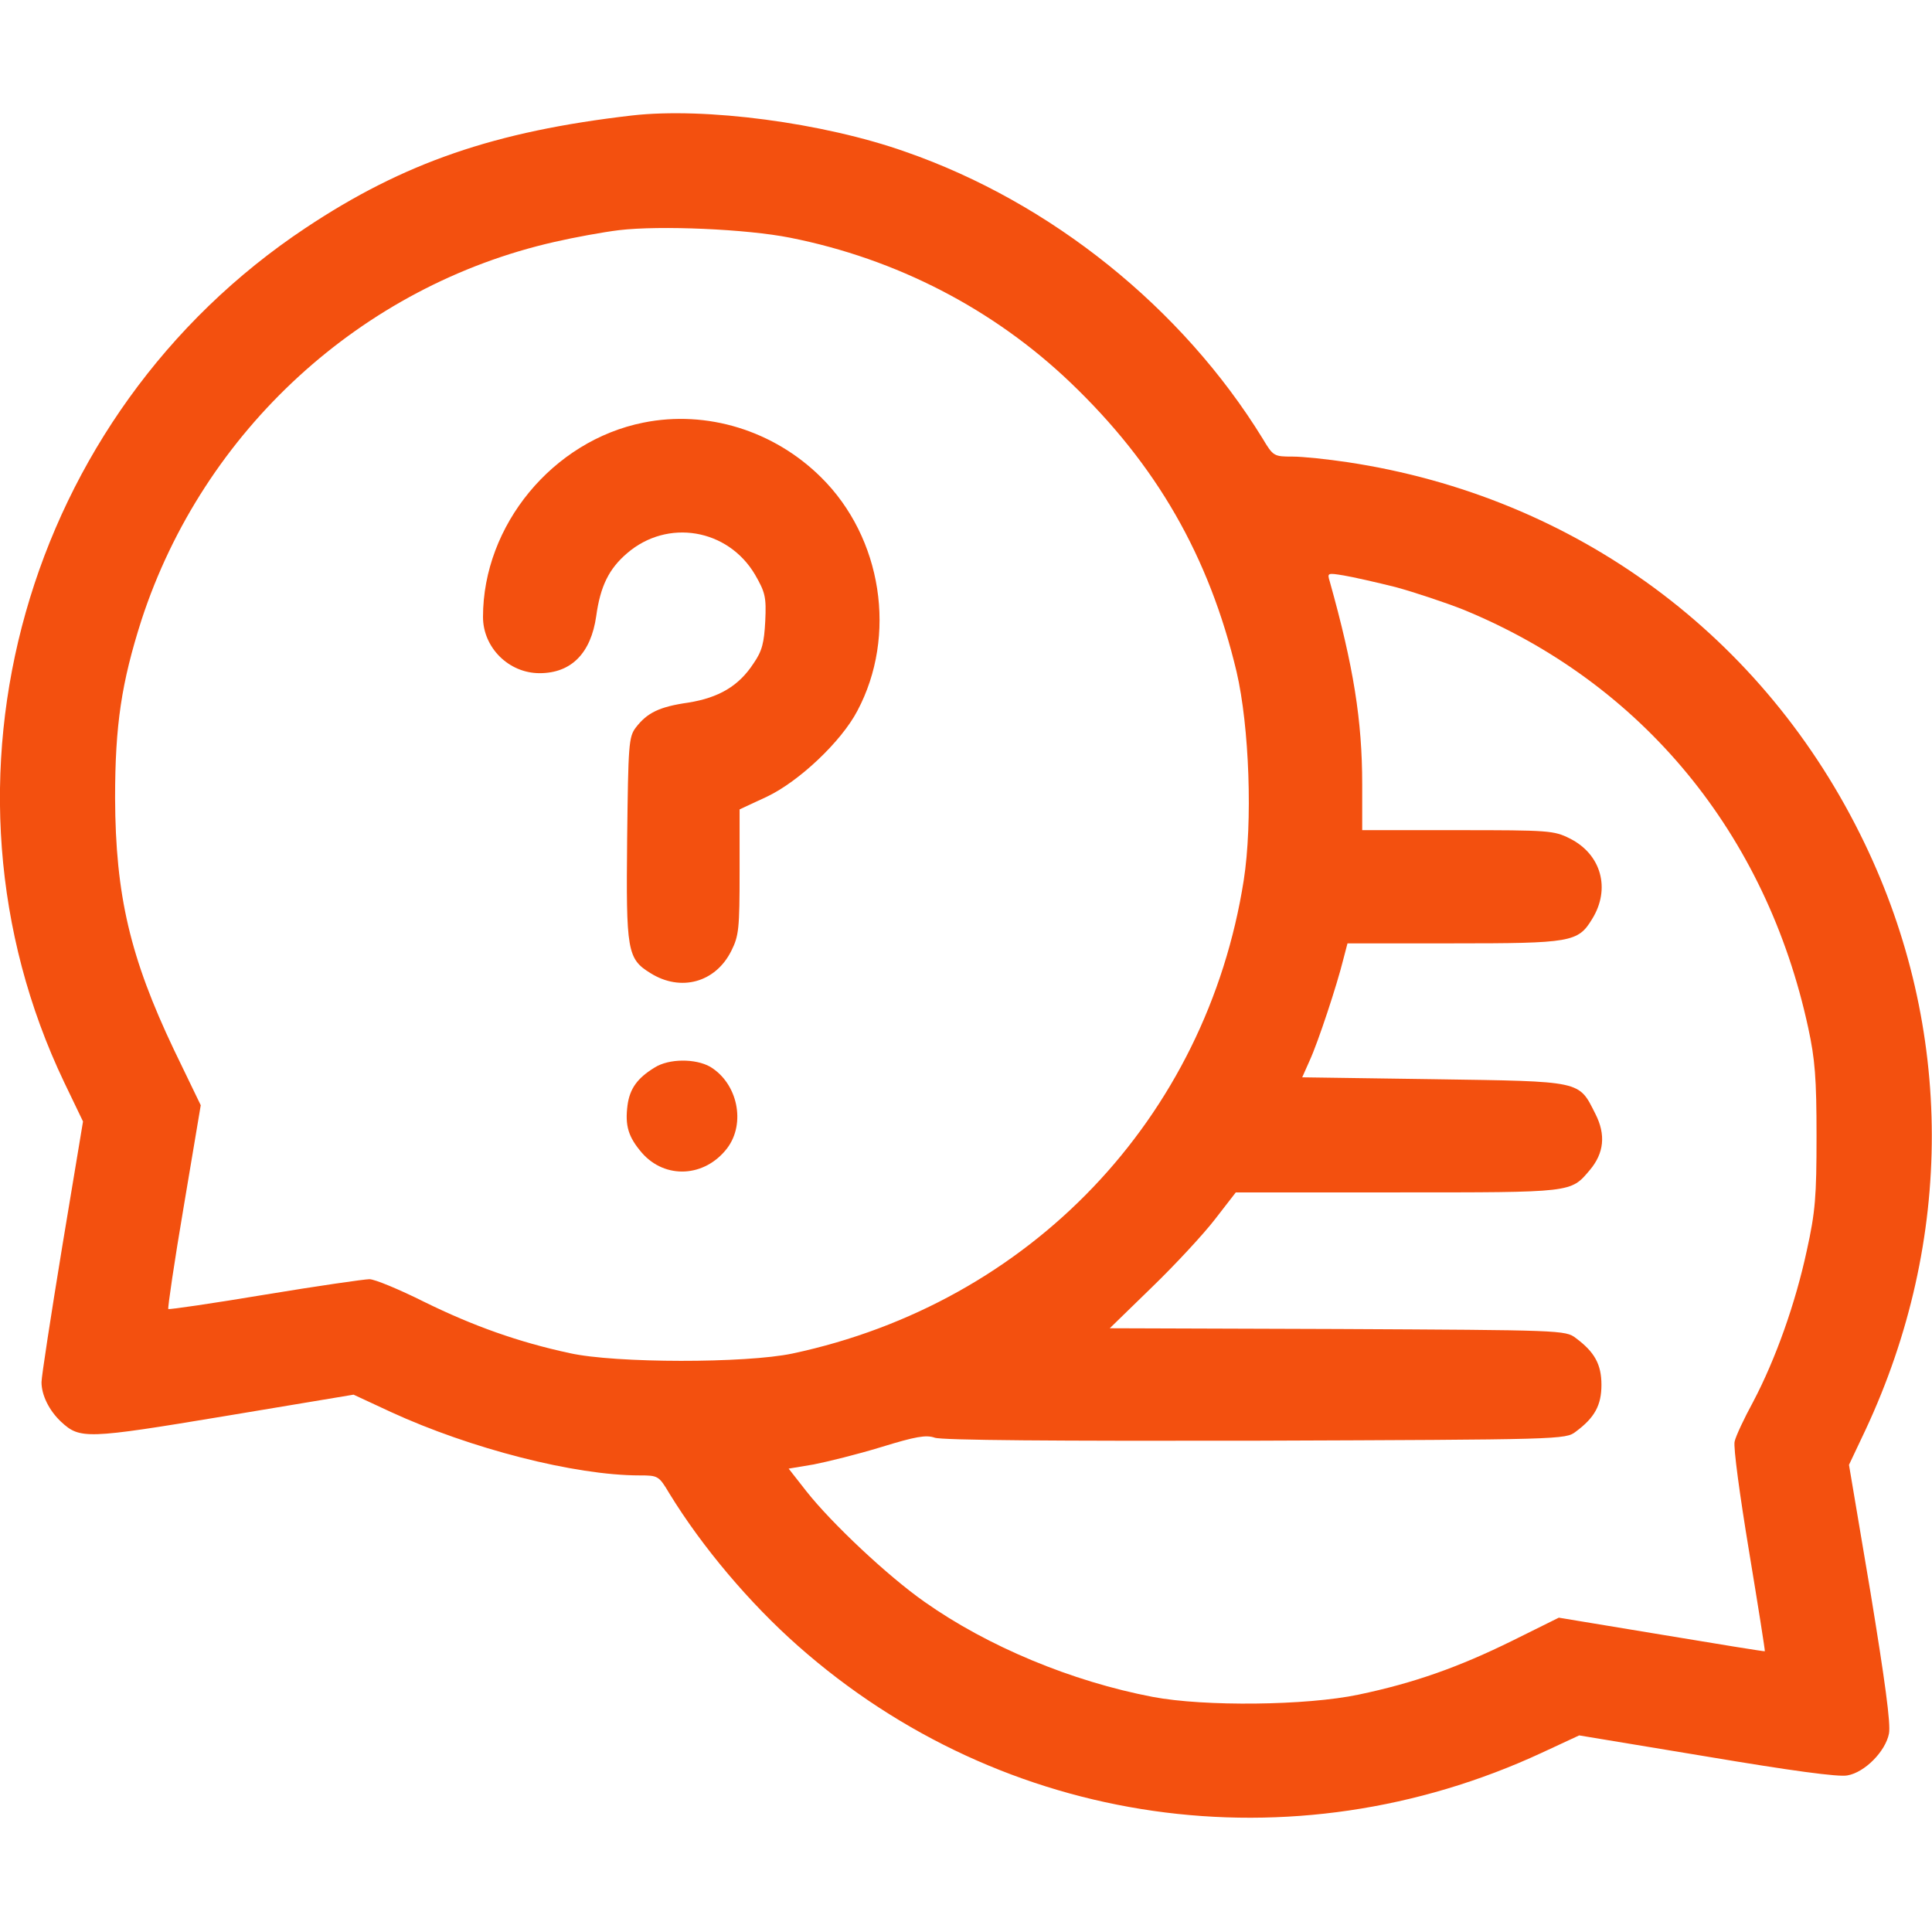
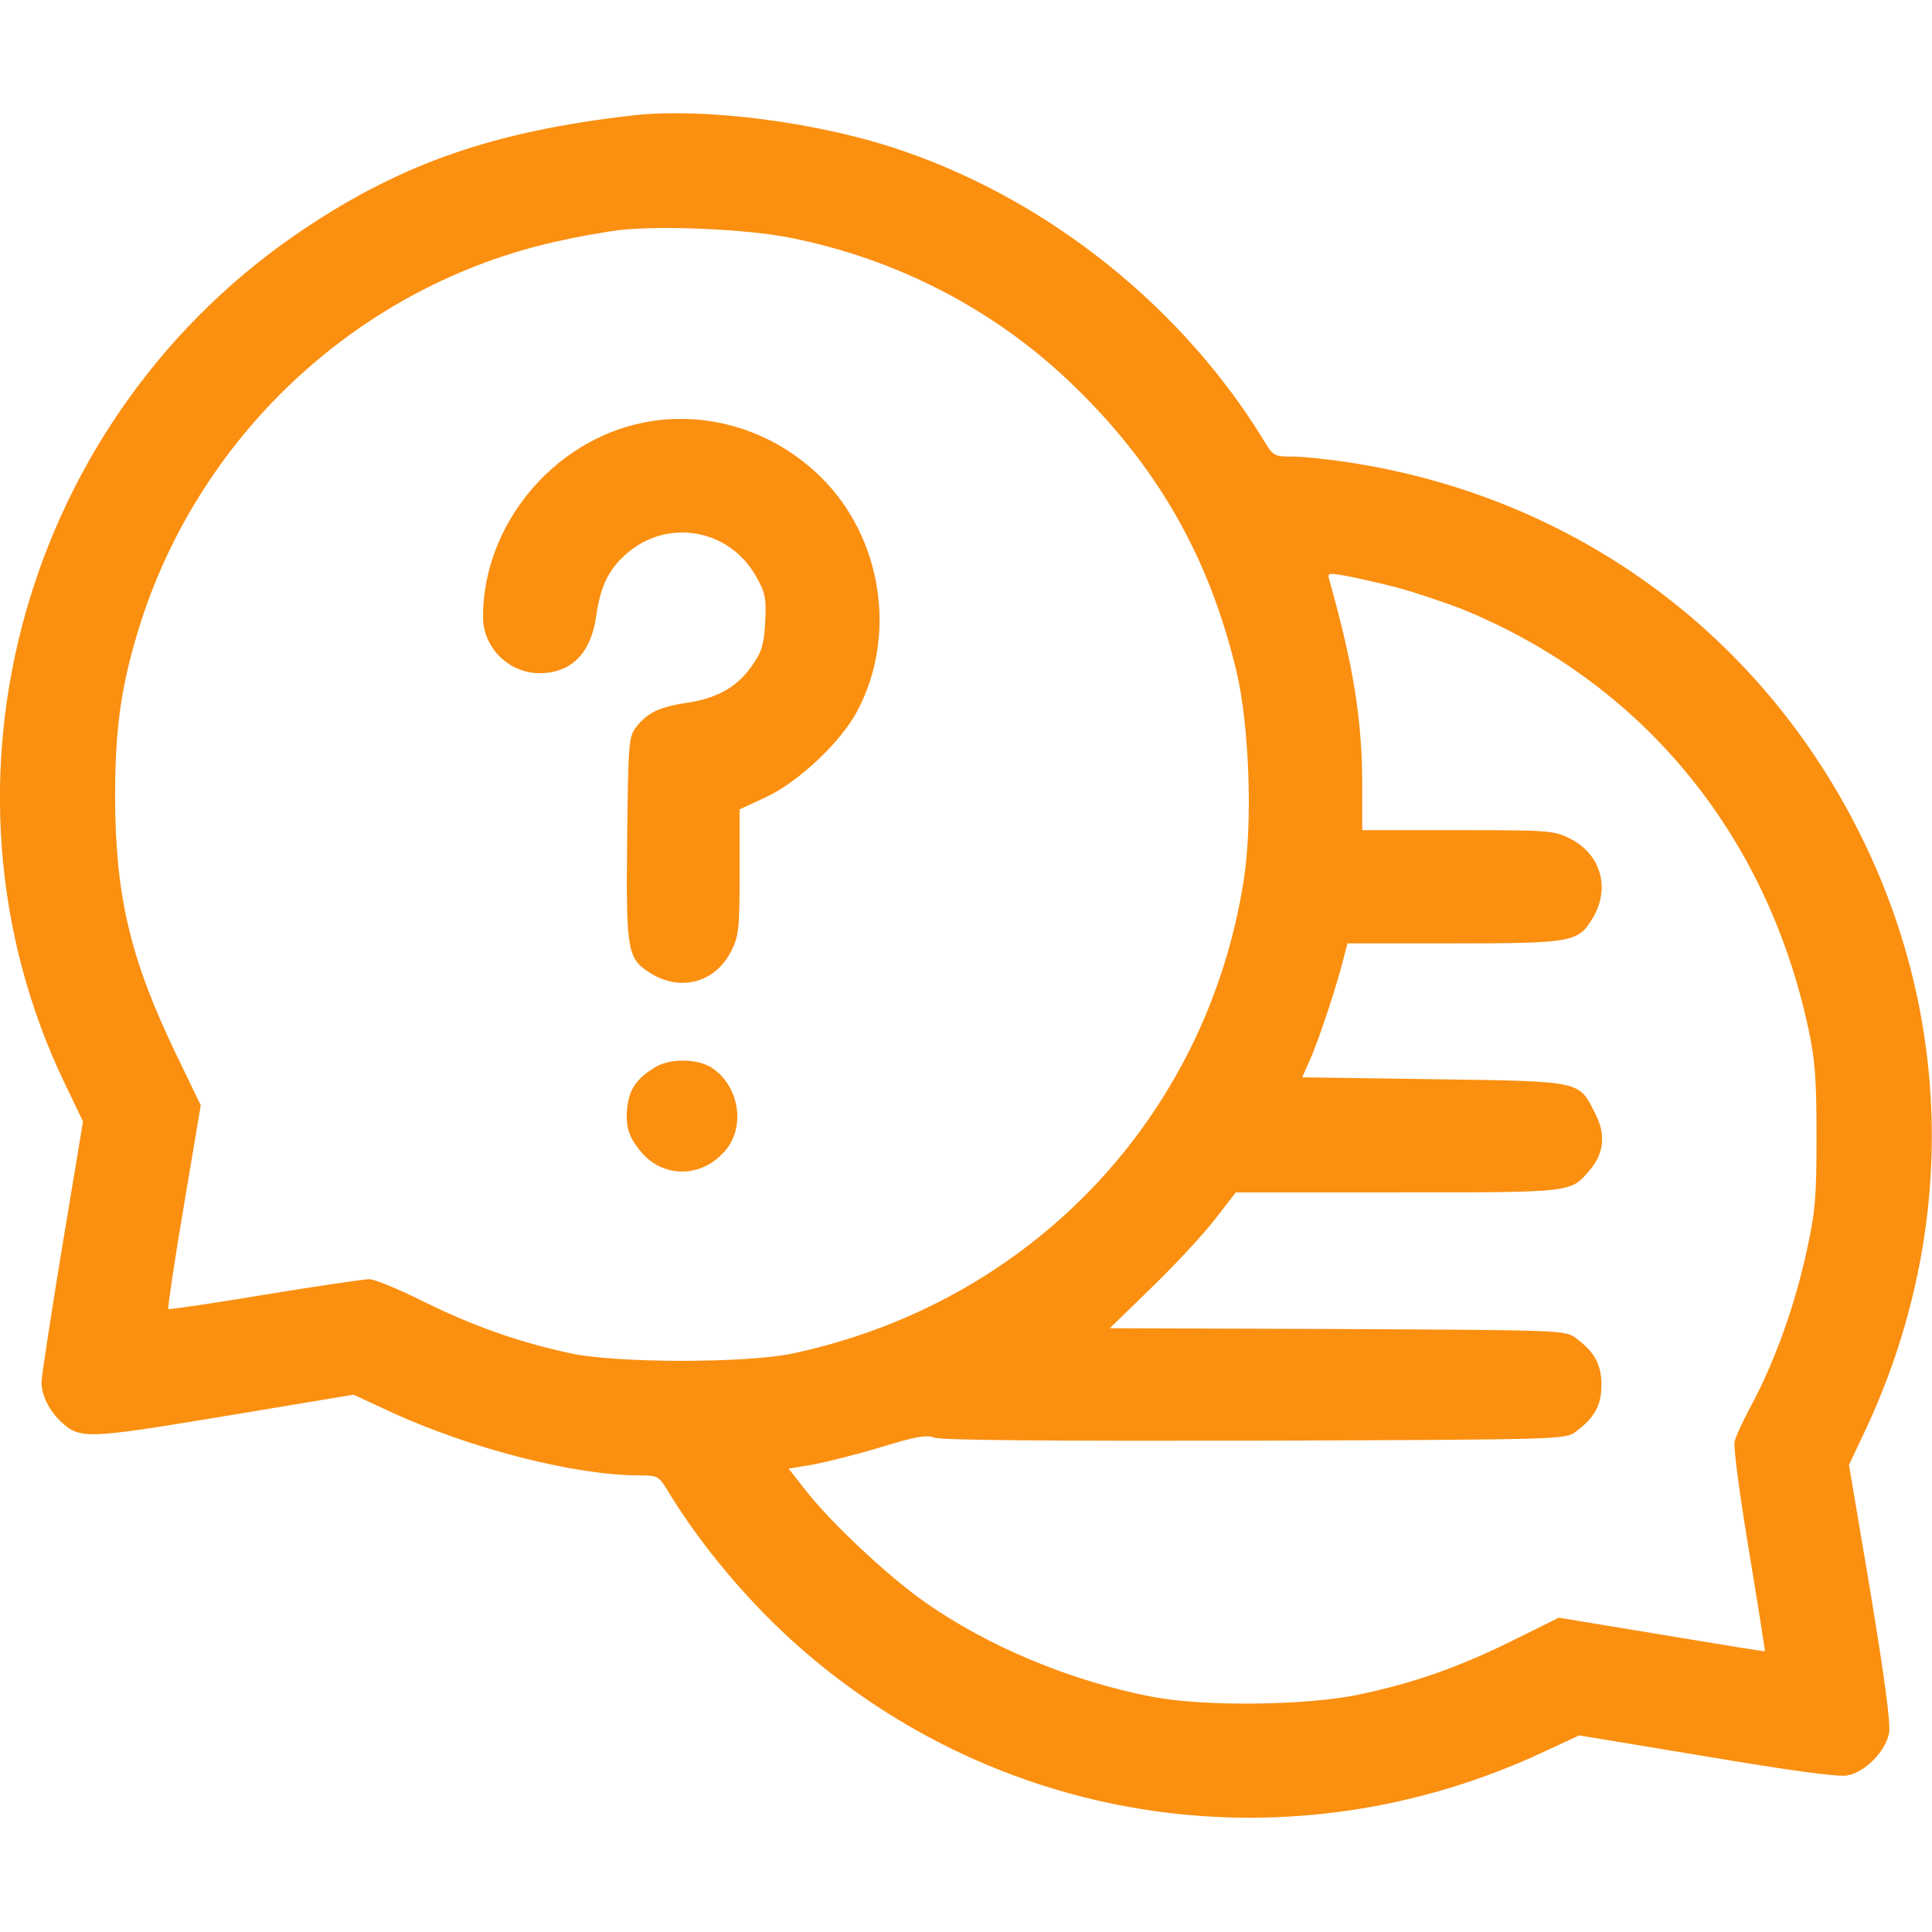
<svg xmlns="http://www.w3.org/2000/svg" version="1.0" width="512pt" height="512pt" viewBox="0 0 512 512" preserveAspectRatio="xMidYMid meet">
-   <g transform="translate(0,512) scale(0.1,-0.1)" fill="#f3500f" stroke="none">
-     <path d="M1675 4814 c-364 -42 -605 -125 -865 -298 -745 -495 -1020 -1468 -640 -2264 l50 -104 -55 -331 c-30 -183 -55 -345 -55 -360 0 -34 20 -75 52 -105 50 -46 66 -46 433 15 l342 57 99 -46 c211 -97 487 -168 659 -168 49 0 51 -1 79 -48 87 -142 213 -291 341 -404 544 -481 1309 -590 1971 -283 l99 46 338 -56 c220 -37 350 -55 373 -50 46 8 101 64 110 111 5 26 -11 142 -49 374 l-57 338 44 93 c235 503 234 1063 -3 1555 -264 549 -766 918 -1369 1009 -53 8 -119 15 -147 15 -49 0 -51 1 -79 48 -213 346 -561 626 -947 760 -218 77 -531 118 -724 96z m419 -324 c282 -56 539 -189 743 -384 228 -218 367 -460 440 -766 34 -146 43 -399 19 -553 -99 -630 -566 -1120 -1196 -1254 -123 -26 -469 -26 -590 1 -135 29 -256 72 -386 136 -66 33 -131 60 -145 60 -13 0 -138 -18 -277 -41 -138 -23 -254 -40 -256 -38 -2 2 16 125 41 272 l45 268 -71 147 c-116 244 -155 409 -156 667 0 194 17 306 70 472 164 502 583 886 1095 1002 52 12 129 26 170 31 109 13 339 3 454 -20z m1605 -926 c51 -14 132 -41 180 -60 474 -195 802 -594 913 -1108 18 -83 22 -134 22 -286 0 -161 -3 -201 -26 -305 -30 -139 -82 -286 -142 -400 -24 -44 -46 -91 -49 -105 -4 -14 14 -145 38 -290 24 -145 43 -265 42 -266 -1 -1 -124 19 -274 44 l-272 45 -123 -61 c-142 -70 -260 -112 -408 -143 -138 -29 -408 -32 -545 -6 -215 41 -438 134 -605 252 -97 68 -246 208 -313 293 l-47 60 66 11 c36 7 117 27 179 46 91 28 119 33 142 25 18 -7 324 -9 850 -8 812 3 822 3 849 24 50 37 68 70 68 124 0 54 -18 87 -68 124 -27 21 -39 21 -631 24 l-604 2 112 109 c62 60 137 141 167 180 l55 71 428 0 c467 0 459 -1 510 59 38 45 43 94 15 149 -45 89 -32 86 -428 92 l-349 5 20 45 c22 48 72 199 89 268 l11 42 280 0 c312 0 331 3 368 64 50 80 25 172 -59 214 -42 21 -55 22 -297 22 l-253 0 0 121 c0 170 -23 313 -86 538 -7 23 -6 23 37 16 24 -4 86 -18 138 -31z" fill="#f3500f" />
-     <path d="M1705 4000 c-240 -48 -425 -272 -425 -515 0 -81 68 -149 150 -149 84 0 136 53 150 151 11 80 34 126 82 167 107 92 267 65 339 -57 27 -47 30 -59 27 -123 -3 -57 -8 -79 -31 -112 -39 -60 -92 -91 -173 -104 -77 -11 -109 -27 -139 -66 -19 -25 -20 -45 -23 -295 -3 -297 0 -318 62 -356 80 -50 172 -25 214 59 20 40 22 58 22 210 l0 165 73 34 c84 40 196 145 239 227 106 199 66 459 -96 619 -125 124 -303 179 -471 145z" fill="#f3500f" />
-     <path d="M1735 2291 c-46 -28 -66 -56 -72 -100 -7 -54 2 -84 38 -126 62 -71 167 -65 226 12 50 66 28 172 -45 216 -39 22 -109 22 -147 -2z" fill="#f3500f" />
+   <g transform="translate(0,512) scale(0.1,-0.1)" fill="#FB8F10" stroke="none">
+     <path d="M1675 4814 c-364 -42 -605 -125 -865 -298 -745 -495 -1020 -1468 -640 -2264 l50 -104 -55 -331 c-30 -183 -55 -345 -55 -360 0 -34 20 -75 52 -105 50 -46 66 -46 433 15 l342 57 99 -46 c211 -97 487 -168 659 -168 49 0 51 -1 79 -48 87 -142 213 -291 341 -404 544 -481 1309 -590 1971 -283 l99 46 338 -56 c220 -37 350 -55 373 -50 46 8 101 64 110 111 5 26 -11 142 -49 374 l-57 338 44 93 c235 503 234 1063 -3 1555 -264 549 -766 918 -1369 1009 -53 8 -119 15 -147 15 -49 0 -51 1 -79 48 -213 346 -561 626 -947 760 -218 77 -531 118 -724 96z m419 -324 c282 -56 539 -189 743 -384 228 -218 367 -460 440 -766 34 -146 43 -399 19 -553 -99 -630 -566 -1120 -1196 -1254 -123 -26 -469 -26 -590 1 -135 29 -256 72 -386 136 -66 33 -131 60 -145 60 -13 0 -138 -18 -277 -41 -138 -23 -254 -40 -256 -38 -2 2 16 125 41 272 l45 268 -71 147 c-116 244 -155 409 -156 667 0 194 17 306 70 472 164 502 583 886 1095 1002 52 12 129 26 170 31 109 13 339 3 454 -20z m1605 -926 c51 -14 132 -41 180 -60 474 -195 802 -594 913 -1108 18 -83 22 -134 22 -286 0 -161 -3 -201 -26 -305 -30 -139 -82 -286 -142 -400 -24 -44 -46 -91 -49 -105 -4 -14 14 -145 38 -290 24 -145 43 -265 42 -266 -1 -1 -124 19 -274 44 l-272 45 -123 -61 c-142 -70 -260 -112 -408 -143 -138 -29 -408 -32 -545 -6 -215 41 -438 134 -605 252 -97 68 -246 208 -313 293 l-47 60 66 11 c36 7 117 27 179 46 91 28 119 33 142 25 18 -7 324 -9 850 -8 812 3 822 3 849 24 50 37 68 70 68 124 0 54 -18 87 -68 124 -27 21 -39 21 -631 24 l-604 2 112 109 c62 60 137 141 167 180 l55 71 428 0 c467 0 459 -1 510 59 38 45 43 94 15 149 -45 89 -32 86 -428 92 l-349 5 20 45 c22 48 72 199 89 268 l11 42 280 0 c312 0 331 3 368 64 50 80 25 172 -59 214 -42 21 -55 22 -297 22 l-253 0 0 121 c0 170 -23 313 -86 538 -7 23 -6 23 37 16 24 -4 86 -18 138 -31z" fill="#FB8F10" />
+     <path d="M1705 4000 c-240 -48 -425 -272 -425 -515 0 -81 68 -149 150 -149 84 0 136 53 150 151 11 80 34 126 82 167 107 92 267 65 339 -57 27 -47 30 -59 27 -123 -3 -57 -8 -79 -31 -112 -39 -60 -92 -91 -173 -104 -77 -11 -109 -27 -139 -66 -19 -25 -20 -45 -23 -295 -3 -297 0 -318 62 -356 80 -50 172 -25 214 59 20 40 22 58 22 210 l0 165 73 34 c84 40 196 145 239 227 106 199 66 459 -96 619 -125 124 -303 179 -471 145z" fill="#FB8F10" />
+     <path d="M1735 2291 c-46 -28 -66 -56 -72 -100 -7 -54 2 -84 38 -126 62 -71 167 -65 226 12 50 66 28 172 -45 216 -39 22 -109 22 -147 -2z" fill="#FB8F10" />
  </g>
</svg>
